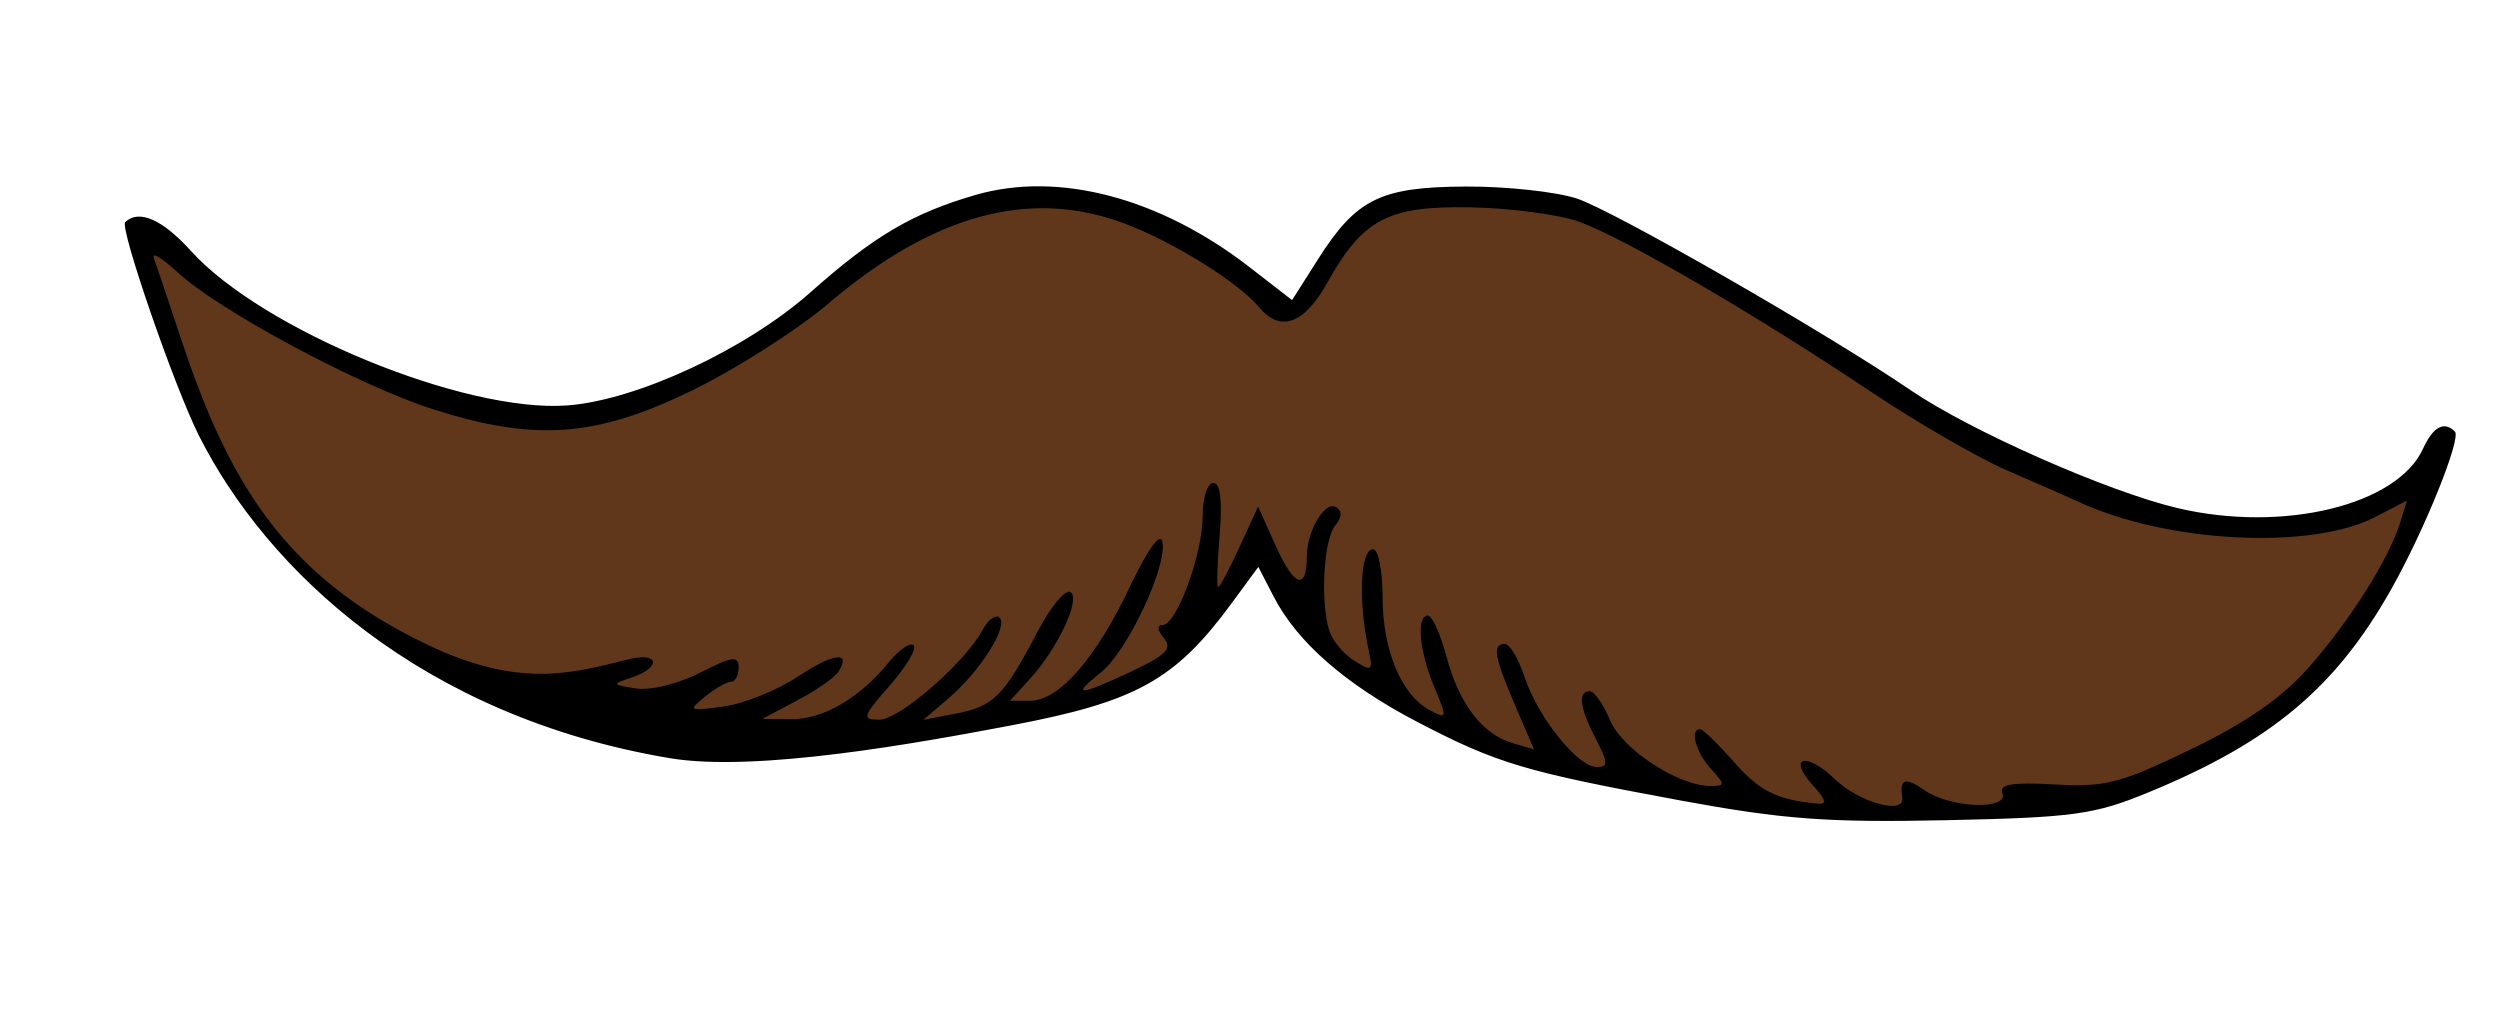
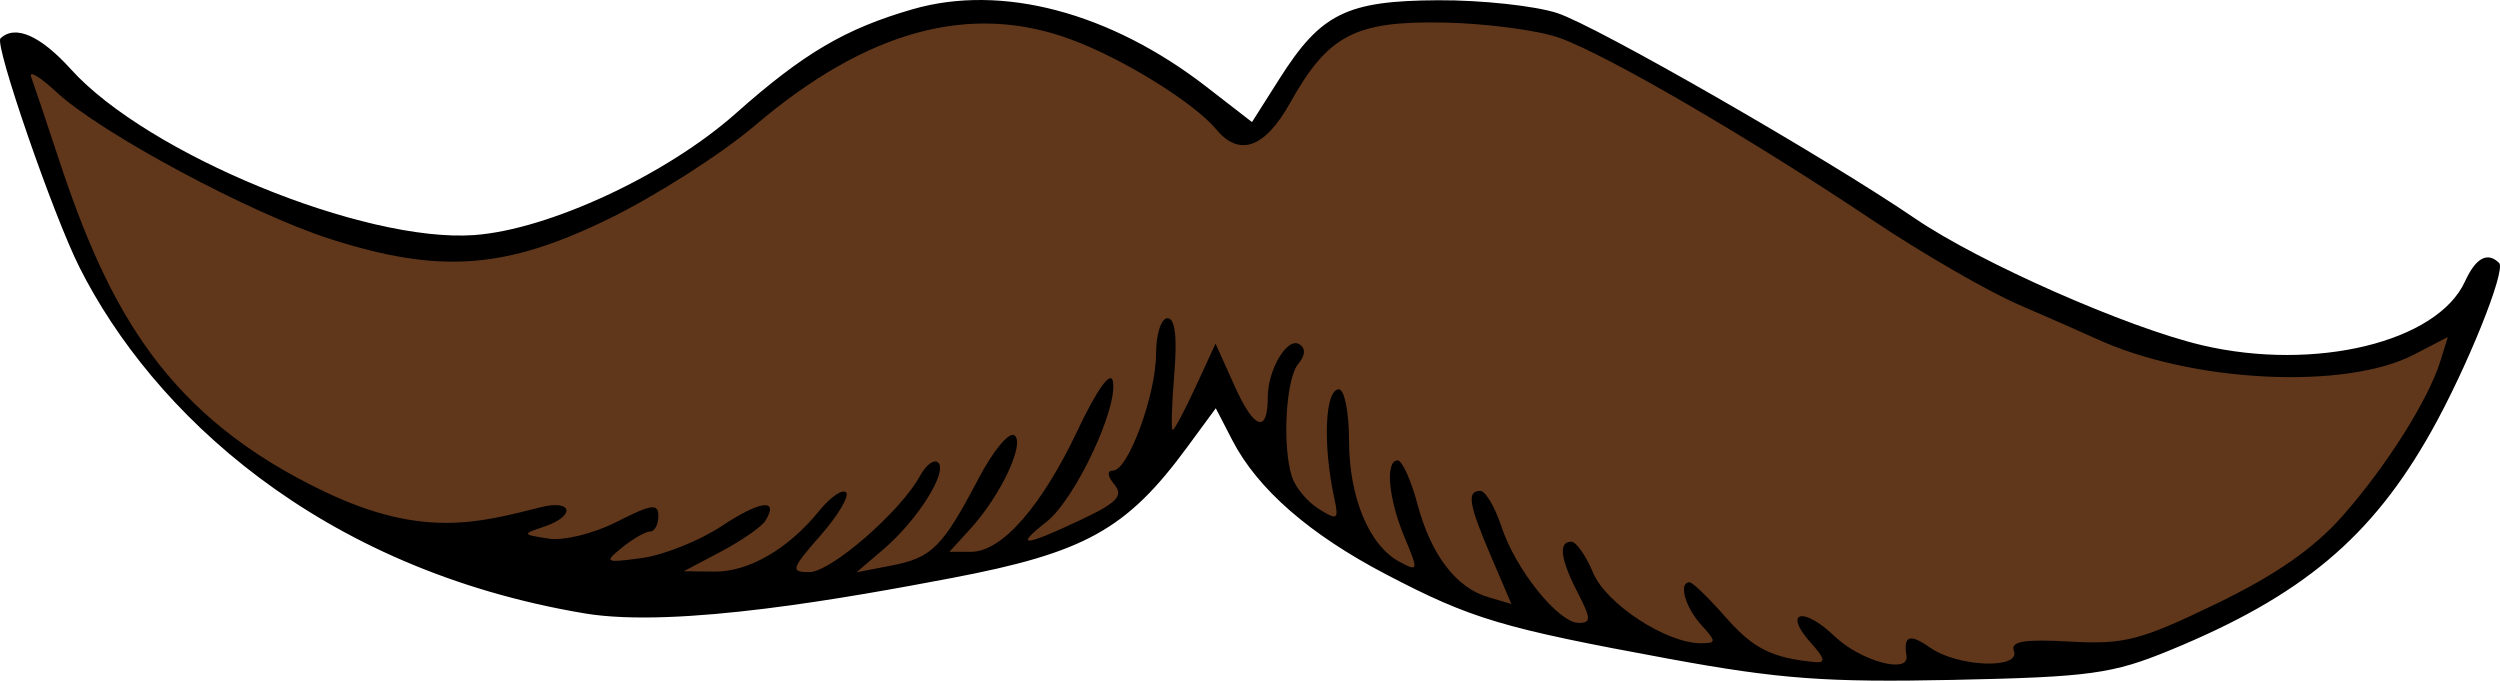
- <svg xmlns="http://www.w3.org/2000/svg" id="svg14923" version="1.1" width="264" height="109">
+ <svg xmlns="http://www.w3.org/2000/svg" id="svg14923" version="1.1" width="490.985" height="133.68">
  <defs id="defs14927" />
-   <path style="fill:#60371b;fill-opacity:1;stroke:none" d="m 16.16,25.414 c 15.909,13.448 30.705,20.637 44.15,18.423 14.361,-2.366 27.589,-13.269 39.993,-20.93 14.987,-6.894 24.94,2.992 35.664,10.309 12.975,-21.742 32.894,-10.758 49.316,-0.279 18.697,8.012 49.282,38.871 72.72,13.374 -11.526,33.904 -29.593,36.558 -47.644,39.286 -19.229,1.295 -38.731,-0.06 -59.068,-9.473 -9.96,-4.226 -13.779,-10.908 -18.389,-17.275 -3.517,7.03 -9.059,11.023 -14.767,14.767 L 72.442,79.745 C 54.439,73.159 35.161,68.014 25.355,52.161 18.47,37.931 14.519,27.783 16.16,25.414 z" id="path14935" />
-   <path style="fill:#000000" d="m 177.5,84.536 c -16.458,-3.029 -19.449,-3.922 -27.841,-8.305 -7.55,-3.944 -12.663,-8.402 -15.149,-13.212 l -1.63,-3.152 -2.804,3.817 c -5.978,8.136 -10.077,10.411 -23.279,12.915 -9.729,1.846 -26.966,4.991 -36.052,3.467 C 44.485,75.659 28.166,60.211 21.006,46 18.413,40.854 12.609,24.043 13.222,23.456 c 1.443,-1.382 3.932,-0.291 6.946,3.045 7.53,8.334 28.862,17.099 39.706,16.315 7.332,-0.53 18.933,-5.927 25.743,-11.975 6.671,-5.924 10.783,-8.346 17.432,-10.264 8.749,-2.524 19.441,0.303 28.924,7.65 l 4.472,3.465 2.715,-4.281 c 4.07,-6.418 6.6,-7.667 15.617,-7.713 4.248,-0.022 9.524,0.546 11.724,1.262 3.84,1.249 26.424,14.215 35.24,20.231 6.333,4.322 20.893,10.75 28.26,12.476 11.125,2.607 23.153,-0.317 25.876,-6.291 1.058,-2.321 2.219,-2.945 3.36,-1.805 0.704,0.704 -3.178,10.341 -6.672,16.562 -5.878,10.465 -12.734,16.213 -25.707,21.55 -5.71,2.349 -7.883,2.647 -21.357,2.932 -12.482,0.263 -17.182,-0.085 -28,-2.076 z m 13.994,-1.542 c -2.813,-3.108 -0.823,-3.683 2.321,-0.671 2.54,2.433 7.354,3.746 7.066,1.927 -0.318,-2.015 0.308,-2.23 2.341,-0.807 2.722,1.907 8.939,2.138 8.233,0.307 -0.361,-0.936 1.025,-1.165 5.525,-0.911 5.346,0.301 6.931,-0.109 14.409,-3.728 5.884,-2.848 9.621,-5.451 12.468,-8.687 4.321,-4.909 8.42,-11.416 9.604,-15.246 l 0.718,-2.322 -3.34,1.734 c -6.78,3.519 -21.986,2.745 -31.34,-1.594 -1.1,-0.51 -4.487,-1.999 -7.528,-3.308 -3.04,-1.309 -9.565,-5.082 -14.5,-8.384 -12.153,-8.132 -26.151,-16.276 -30.791,-17.915 -2.1,-0.742 -7.205,-1.414 -11.343,-1.494 -8.758,-0.17 -11.404,1.217 -15.163,7.944 -2.464,4.41 -4.981,5.305 -7.245,2.577 -2.178,-2.625 -9.127,-6.934 -14.262,-8.845 -9.939,-3.699 -20.131,-0.929 -31.181,8.474 -3.293,2.802 -9.787,6.944 -14.431,9.205 -10.139,4.935 -16.593,5.398 -27.354,1.959 -7.838,-2.505 -22.62,-10.434 -26.954,-14.459 -1.63,-1.513 -2.756,-2.188 -2.502,-1.5 0.254,0.688 1.471,4.311 2.706,8.051 4.962,15.033 10.658,25.366 26.184,32.78 9.701,4.633 15.228,3.05 21.277,1.532 3.173,-0.796 3.465,0.86 0.338,1.913 -2.191,0.738 -2.18,0.769 0.424,1.176 1.501,0.235 4.462,-0.494 6.75,-1.661 C 77.326,69.303 78,69.211 78,70.48 78,71.316 77.636,72 77.191,72 c -0.445,0 -1.682,0.707 -2.75,1.57 -1.827,1.478 -1.712,1.539 1.949,1.04 2.14,-0.292 5.668,-1.707 7.842,-3.145 3.816,-2.525 5.681,-2.752 4.303,-0.522 -0.366,0.592 -2.323,1.952 -4.35,3.022 L 80.5,75.912 l 3,0.038 C 86.868,75.991 90.781,73.732 93.803,70 c 1.114,-1.375 2.316,-2.21 2.672,-1.855 0.356,0.355 -0.777,2.267 -2.518,4.25 C 91.075,75.679 90.976,76 92.854,76 c 2.131,0 9.014,-5.985 10.916,-9.492 0.594,-1.095 1.4,-1.672 1.791,-1.281 0.936,0.936 -2.078,5.69 -5.411,8.533 L 97.5,76.02 101,75.342 c 3.94,-0.764 4.988,-1.821 8.56,-8.629 1.381,-2.633 2.944,-4.52 3.472,-4.193 1.137,0.702 -1.319,5.944 -4.323,9.23 l -2.057,2.25 2.134,0 c 3.036,0 6.947,-4.465 10.509,-12 1.866,-3.946 3.221,-5.841 3.449,-4.823 0.572,2.555 -3.703,11.646 -6.517,13.86 -3.21,2.525 -2.308,2.482 3.307,-0.157 3.628,-1.705 4.287,-2.391 3.367,-3.5 C 122.198,66.533 122.147,66 122.769,66 124.252,66 127,58.518 127,54.48 127,52.566 127.506,51 128.124,51 c 0.751,0 0.972,1.825 0.668,5.5 -0.251,3.025 -0.32,5.5 -0.153,5.5 0.167,0 1.184,-1.913 2.26,-4.25 l 1.957,-4.25 1.91,4.246 C 136.666,61.969 138,62.391 138,58.768 c 0,-2.709 1.92,-5.935 3.099,-5.207 0.65,0.402 0.611,1.083 -0.112,1.955 -1.212,1.461 -1.577,8.049 -0.614,11.084 0.333,1.048 1.521,2.477 2.641,3.177 1.852,1.157 1.992,1.066 1.542,-1.002 C 143.401,63.457 143.626,58 145,58 c 0.55,0 1,2.272 1,5.05 0,5.576 1.979,10.334 4.964,11.931 1.868,1 1.887,0.905 0.49,-2.438 C 149.867,68.746 149.539,65 150.793,65 c 0.436,0 1.313,1.947 1.95,4.327 1.337,4.998 3.802,8.221 7,9.151 l 2.242,0.652 -1.992,-4.648 C 157.778,69.316 157.561,68 158.922,68 c 0.507,0 1.446,1.586 2.086,3.525 C 162.404,75.753 166.616,81 168.615,81 c 1.229,0 1.216,-0.427 -0.089,-2.95 C 166.804,74.721 166.584,73 167.879,73 c 0.483,0 1.448,1.374 2.143,3.053 C 171.288,79.109 177.221,83 180.615,83 c 1.579,0 1.581,-0.125 0.04,-1.829 C 179.069,79.419 178.417,77 179.531,77 c 0.292,0 1.888,1.547 3.548,3.437 2.726,3.104 4.533,4.011 8.826,4.427 1.043,0.101 0.937,-0.381 -0.411,-1.87 z" id="path14933" />
+   <path style="fill:#60371b;fill-opacity:1;stroke:none" d="M 5.95,11.453 C 37.683,38.277 67.197,52.619 94.017,48.201 122.663,43.483 149.05,21.733 173.793,6.451 c 29.895,-13.751 49.748,5.969 71.139,20.564 25.882,-43.369 65.614,-21.459 98.372,-0.556 37.296,15.982 98.305,77.538 145.057,26.677 -22.991,67.629 -59.03,72.923 -95.037,78.364 -38.356,2.582 -77.258,-0.119 -117.824,-18.896 -19.868,-8.429 -27.486,-21.759 -36.681,-34.458 -7.016,14.022 -18.07,21.988 -29.456,29.456 l -91.147,12.227 C 82.305,106.691 43.851,96.428 24.29,64.807 10.558,36.422 2.677,16.179 5.95,11.453 z" id="path14935" />
+   <path style="fill:#000000" d="m 327.779,129.385 c -32.829,-6.043 -38.796,-7.823 -55.535,-16.567 -15.061,-7.867 -25.258,-16.761 -30.219,-26.353 l -3.252,-6.288 -5.594,7.614 c -11.924,16.23 -20.101,20.766 -46.436,25.762 -19.407,3.681 -53.789,9.955 -71.913,6.915 C 62.45,111.679 29.898,80.865 15.616,52.517 10.444,42.252 -1.133,8.72 0.09,7.548 2.968,4.792 7.933,6.968 13.945,13.621 28.966,30.245 71.518,47.73 93.147,46.165 107.773,45.107 130.912,34.343 144.497,22.278 157.803,10.46 166.006,5.63 179.268,1.804 c 17.453,-5.035 38.779,0.605 57.695,15.26 l 8.921,6.911 5.416,-8.54 c 8.118,-12.801 13.165,-15.294 31.151,-15.386 8.474,-0.043 18.997,1.09 23.386,2.518 7.66,2.492 52.709,28.354 70.294,40.354 12.633,8.621 41.675,21.442 56.371,24.887 22.192,5.201 46.185,-0.633 51.615,-12.55 2.11,-4.63 4.427,-5.875 6.702,-3.601 1.405,1.405 -6.339,20.628 -13.309,33.036 -11.725,20.875 -25.401,32.34 -51.278,42.986 -11.39,4.686 -15.724,5.281 -42.601,5.848 -24.899,0.525 -34.274,-0.17 -55.852,-4.142 z m 27.915,-3.075 c -5.611,-6.2 -1.642,-7.347 4.629,-1.338 5.067,4.854 14.669,7.473 14.096,3.844 -0.635,-4.019 0.615,-4.449 4.67,-1.609 5.43,3.803 17.831,4.265 16.423,0.612 -0.72,-1.868 2.045,-2.324 11.022,-1.818 10.665,0.601 13.826,-0.217 28.742,-7.437 11.736,-5.681 19.19,-10.874 24.871,-17.328 8.619,-9.792 16.796,-22.772 19.158,-30.412 l 1.432,-4.633 -6.663,3.458 c -13.523,7.019 -43.856,5.476 -62.515,-3.179 -2.194,-1.018 -8.951,-3.987 -15.015,-6.599 C 390.478,57.261 377.462,49.735 367.618,43.149 343.376,26.928 315.454,10.683 306.198,7.414 302.008,5.934 291.826,4.593 283.571,4.433 266.101,4.095 260.823,6.86 253.326,20.28 248.411,29.076 243.39,30.862 238.874,25.42 234.529,20.185 220.668,11.589 210.424,7.776 190.599,0.397 170.268,5.923 148.227,24.678 141.659,30.267 128.705,38.53 119.441,43.04 99.217,52.885 86.343,53.807 64.878,46.947 49.244,41.952 19.758,26.134 11.112,18.105 7.861,15.086 5.615,13.739 6.121,15.113 c 0.506,1.373 2.935,8.6 5.397,16.06 9.898,29.987 21.26,50.597 52.23,65.387 19.351,9.241 30.376,6.084 42.441,3.056 6.328,-1.588 6.912,1.715 0.674,3.816 -4.371,1.472 -4.349,1.533 0.846,2.345 2.994,0.468 8.9,-0.986 13.464,-3.314 6.786,-3.462 8.13,-3.647 8.13,-1.115 0,1.668 -0.726,3.033 -1.613,3.033 -0.887,0 -3.356,1.41 -5.486,3.133 -3.644,2.948 -3.414,3.07 3.888,2.075 4.268,-0.582 11.307,-3.405 15.642,-6.274 7.611,-5.037 11.332,-5.489 8.584,-1.042 -0.73,1.18 -4.634,3.893 -8.677,6.029 l -7.351,3.883 5.984,0.075 c 6.717,0.084 14.524,-4.423 20.552,-11.867 2.221,-2.743 4.62,-4.408 5.331,-3.7 0.711,0.708 -1.549,4.523 -5.022,8.478 -5.751,6.551 -5.948,7.191 -2.202,7.191 4.25,0 17.98,-11.938 21.773,-18.933 1.185,-2.185 2.792,-3.335 3.572,-2.556 1.868,1.868 -4.146,11.351 -10.793,17.021 l -5.285,4.508 6.982,-1.354 c 7.858,-1.524 9.95,-3.632 17.074,-17.212 2.755,-5.252 5.872,-9.016 6.926,-8.364 2.267,1.401 -2.63,11.857 -8.624,18.412 l -4.104,4.488 4.256,0 c 6.056,0 13.857,-8.907 20.963,-23.937 3.722,-7.871 6.425,-11.651 6.879,-9.621 1.14,5.097 -7.386,23.231 -13,27.647 -6.403,5.037 -4.605,4.951 6.597,-0.314 7.237,-3.402 8.552,-4.769 6.716,-6.982 -1.401,-1.688 -1.502,-2.751 -0.261,-2.751 2.959,0 8.44,-14.924 8.44,-22.98 0,-3.818 1.009,-6.941 2.242,-6.941 1.498,0 1.94,3.641 1.332,10.971 -0.5,6.034 -0.638,10.971 -0.305,10.971 0.333,0 2.362,-3.815 4.509,-8.478 l 3.904,-8.478 3.809,8.469 c 3.789,8.425 6.451,9.266 6.451,2.039 0,-5.405 3.829,-11.839 6.181,-10.386 1.297,0.802 1.22,2.161 -0.223,3.899 -2.418,2.914 -3.146,16.056 -1.224,22.11 0.663,2.09 3.034,4.941 5.268,6.337 3.694,2.307 3.973,2.126 3.076,-2 -2.305,-10.607 -1.856,-21.491 0.885,-21.491 1.097,0 1.995,4.533 1.995,10.073 0,11.122 3.948,20.613 9.901,23.799 3.725,1.994 3.763,1.805 0.977,-4.864 -3.164,-7.572 -3.818,-15.045 -1.318,-15.045 0.87,0 2.62,3.884 3.89,8.632 2.667,9.97 7.584,16.399 13.962,18.253 l 4.473,1.3 -3.974,-9.271 c -4.417,-10.305 -4.851,-12.93 -2.134,-12.93 1.012,0 2.884,3.164 4.161,7.032 2.783,8.432 11.186,18.899 15.172,18.899 2.451,0 2.426,-0.851 -0.177,-5.885 -3.433,-6.639 -3.873,-10.073 -1.291,-10.073 0.964,0 2.888,2.74 4.275,6.089 2.525,6.096 14.361,13.858 21.131,13.858 3.149,0 3.154,-0.25 0.079,-3.648 -3.163,-3.495 -4.464,-8.321 -2.243,-8.321 0.582,0 3.767,3.085 7.077,6.855 5.437,6.192 9.043,8.001 17.606,8.831 2.08,0.202 1.869,-0.76 -0.819,-3.73 z" id="path14933" />
</svg>
